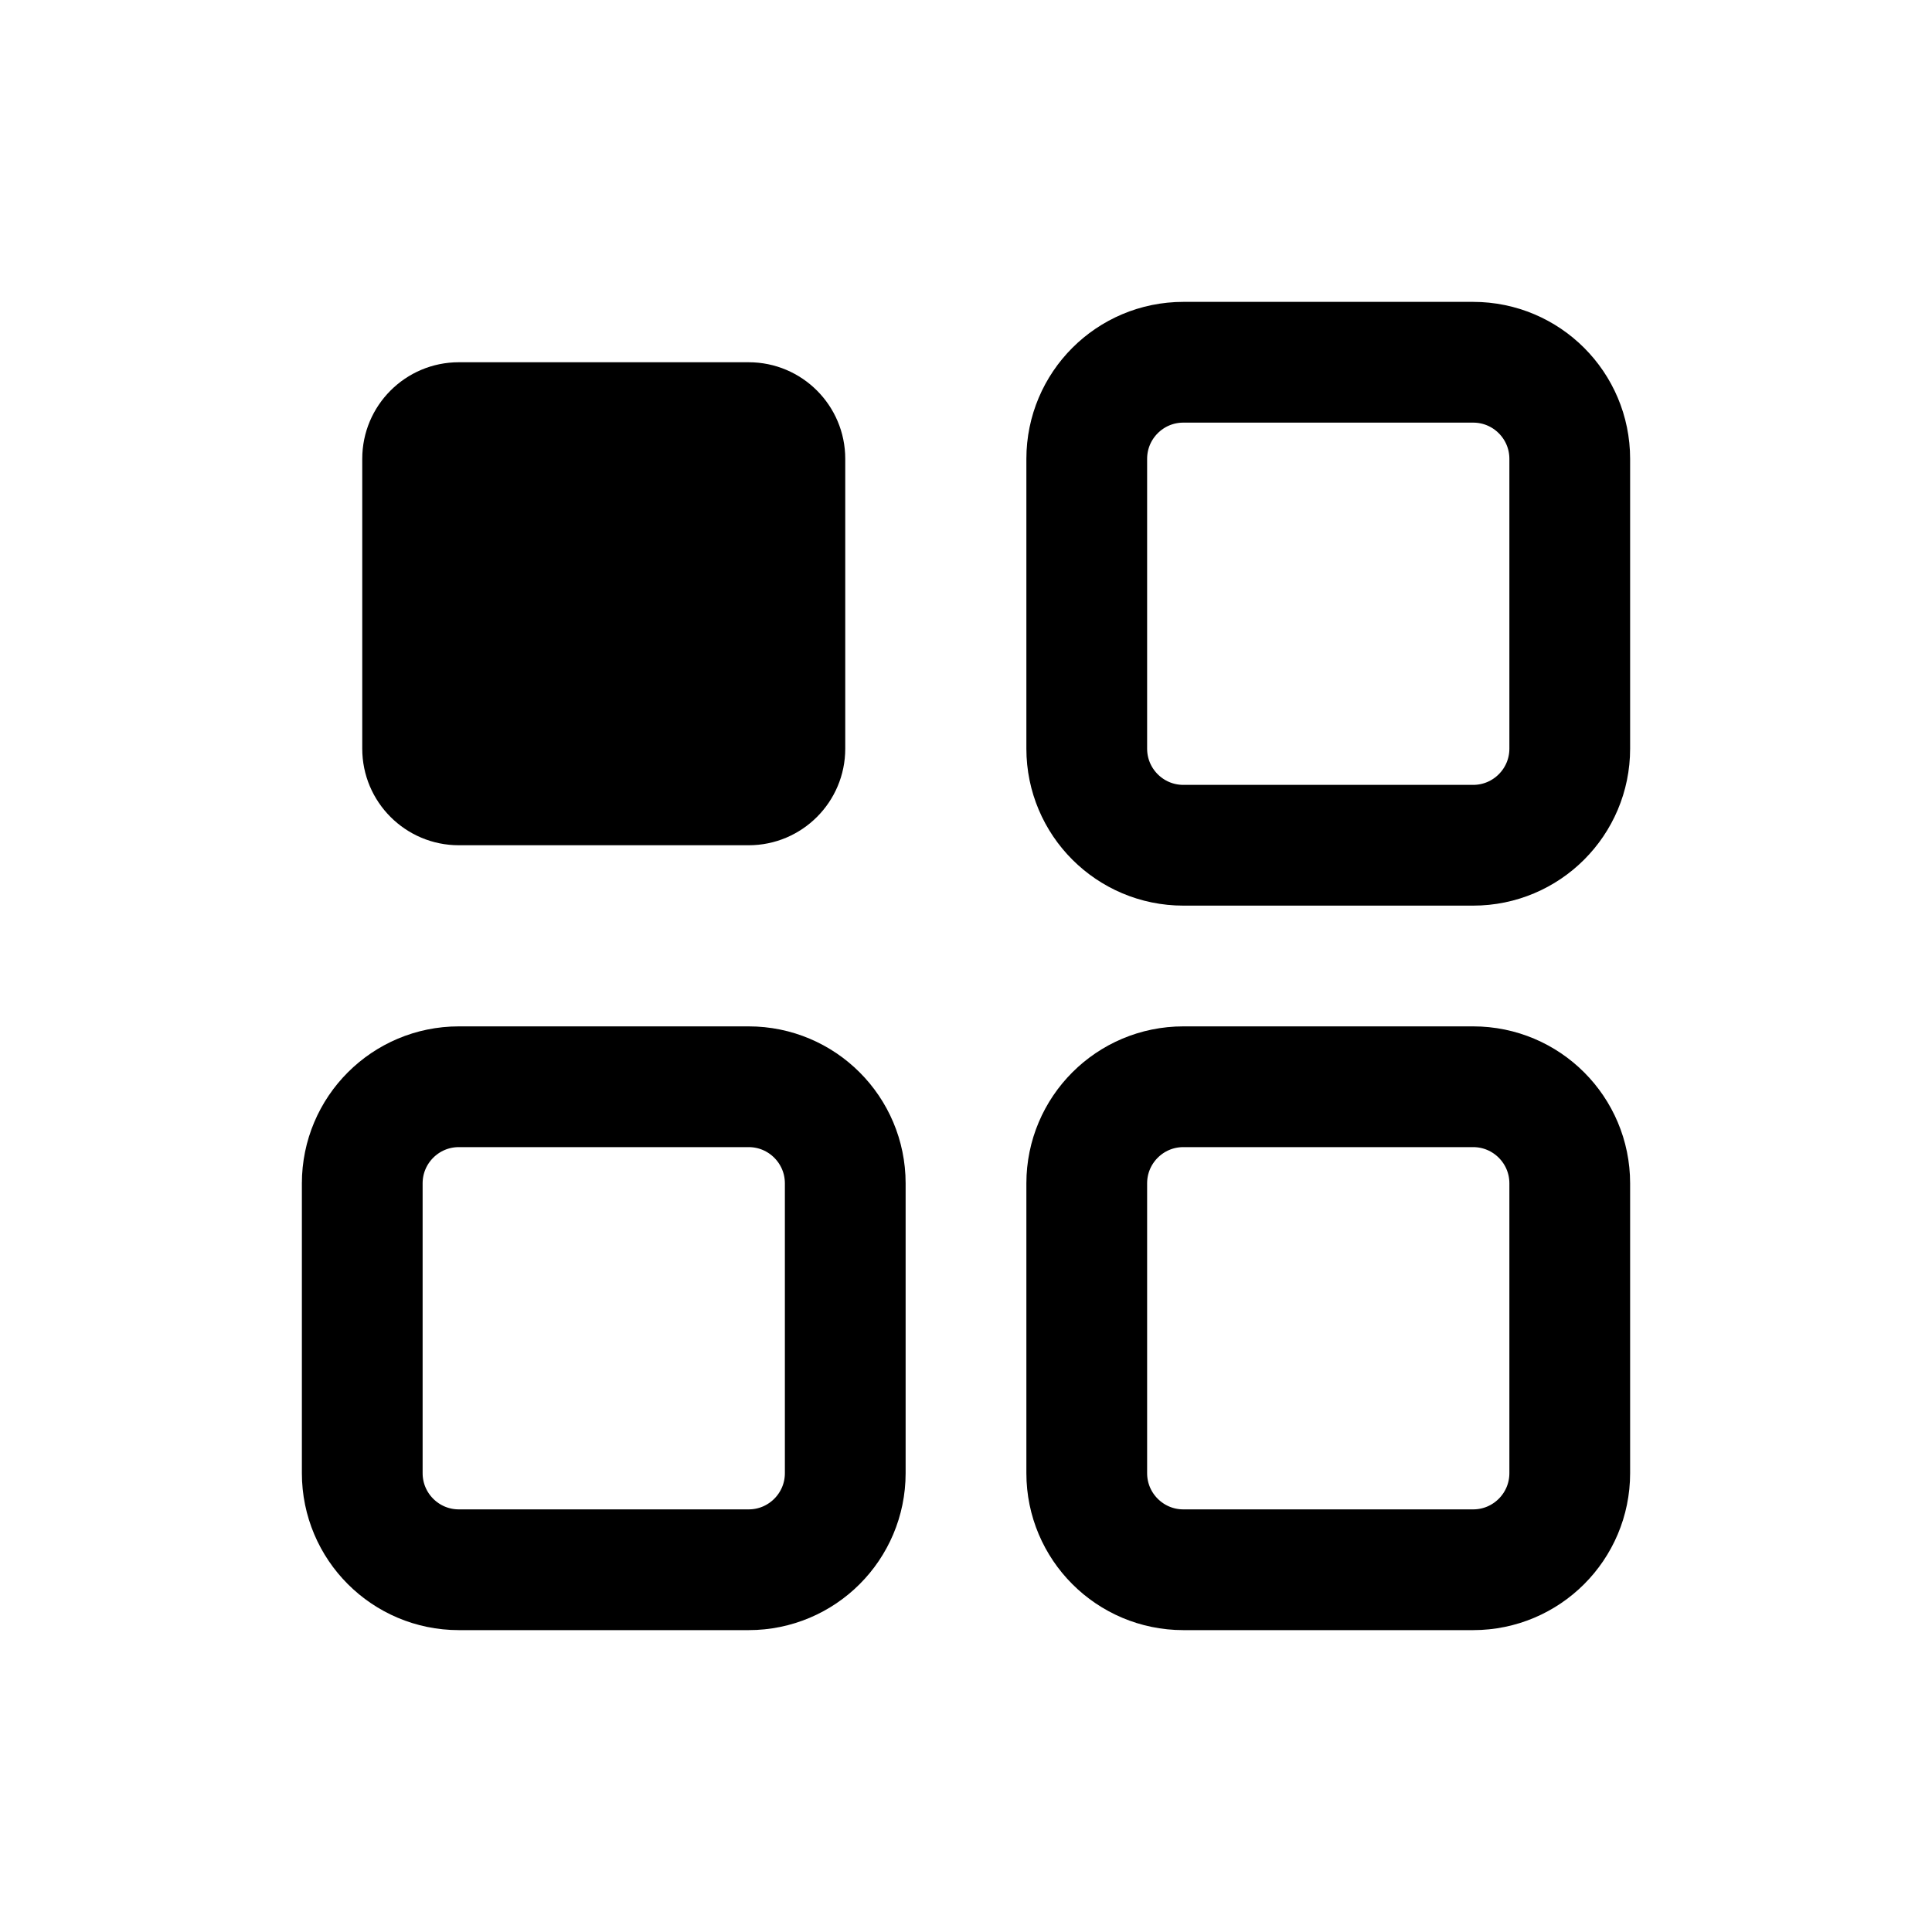
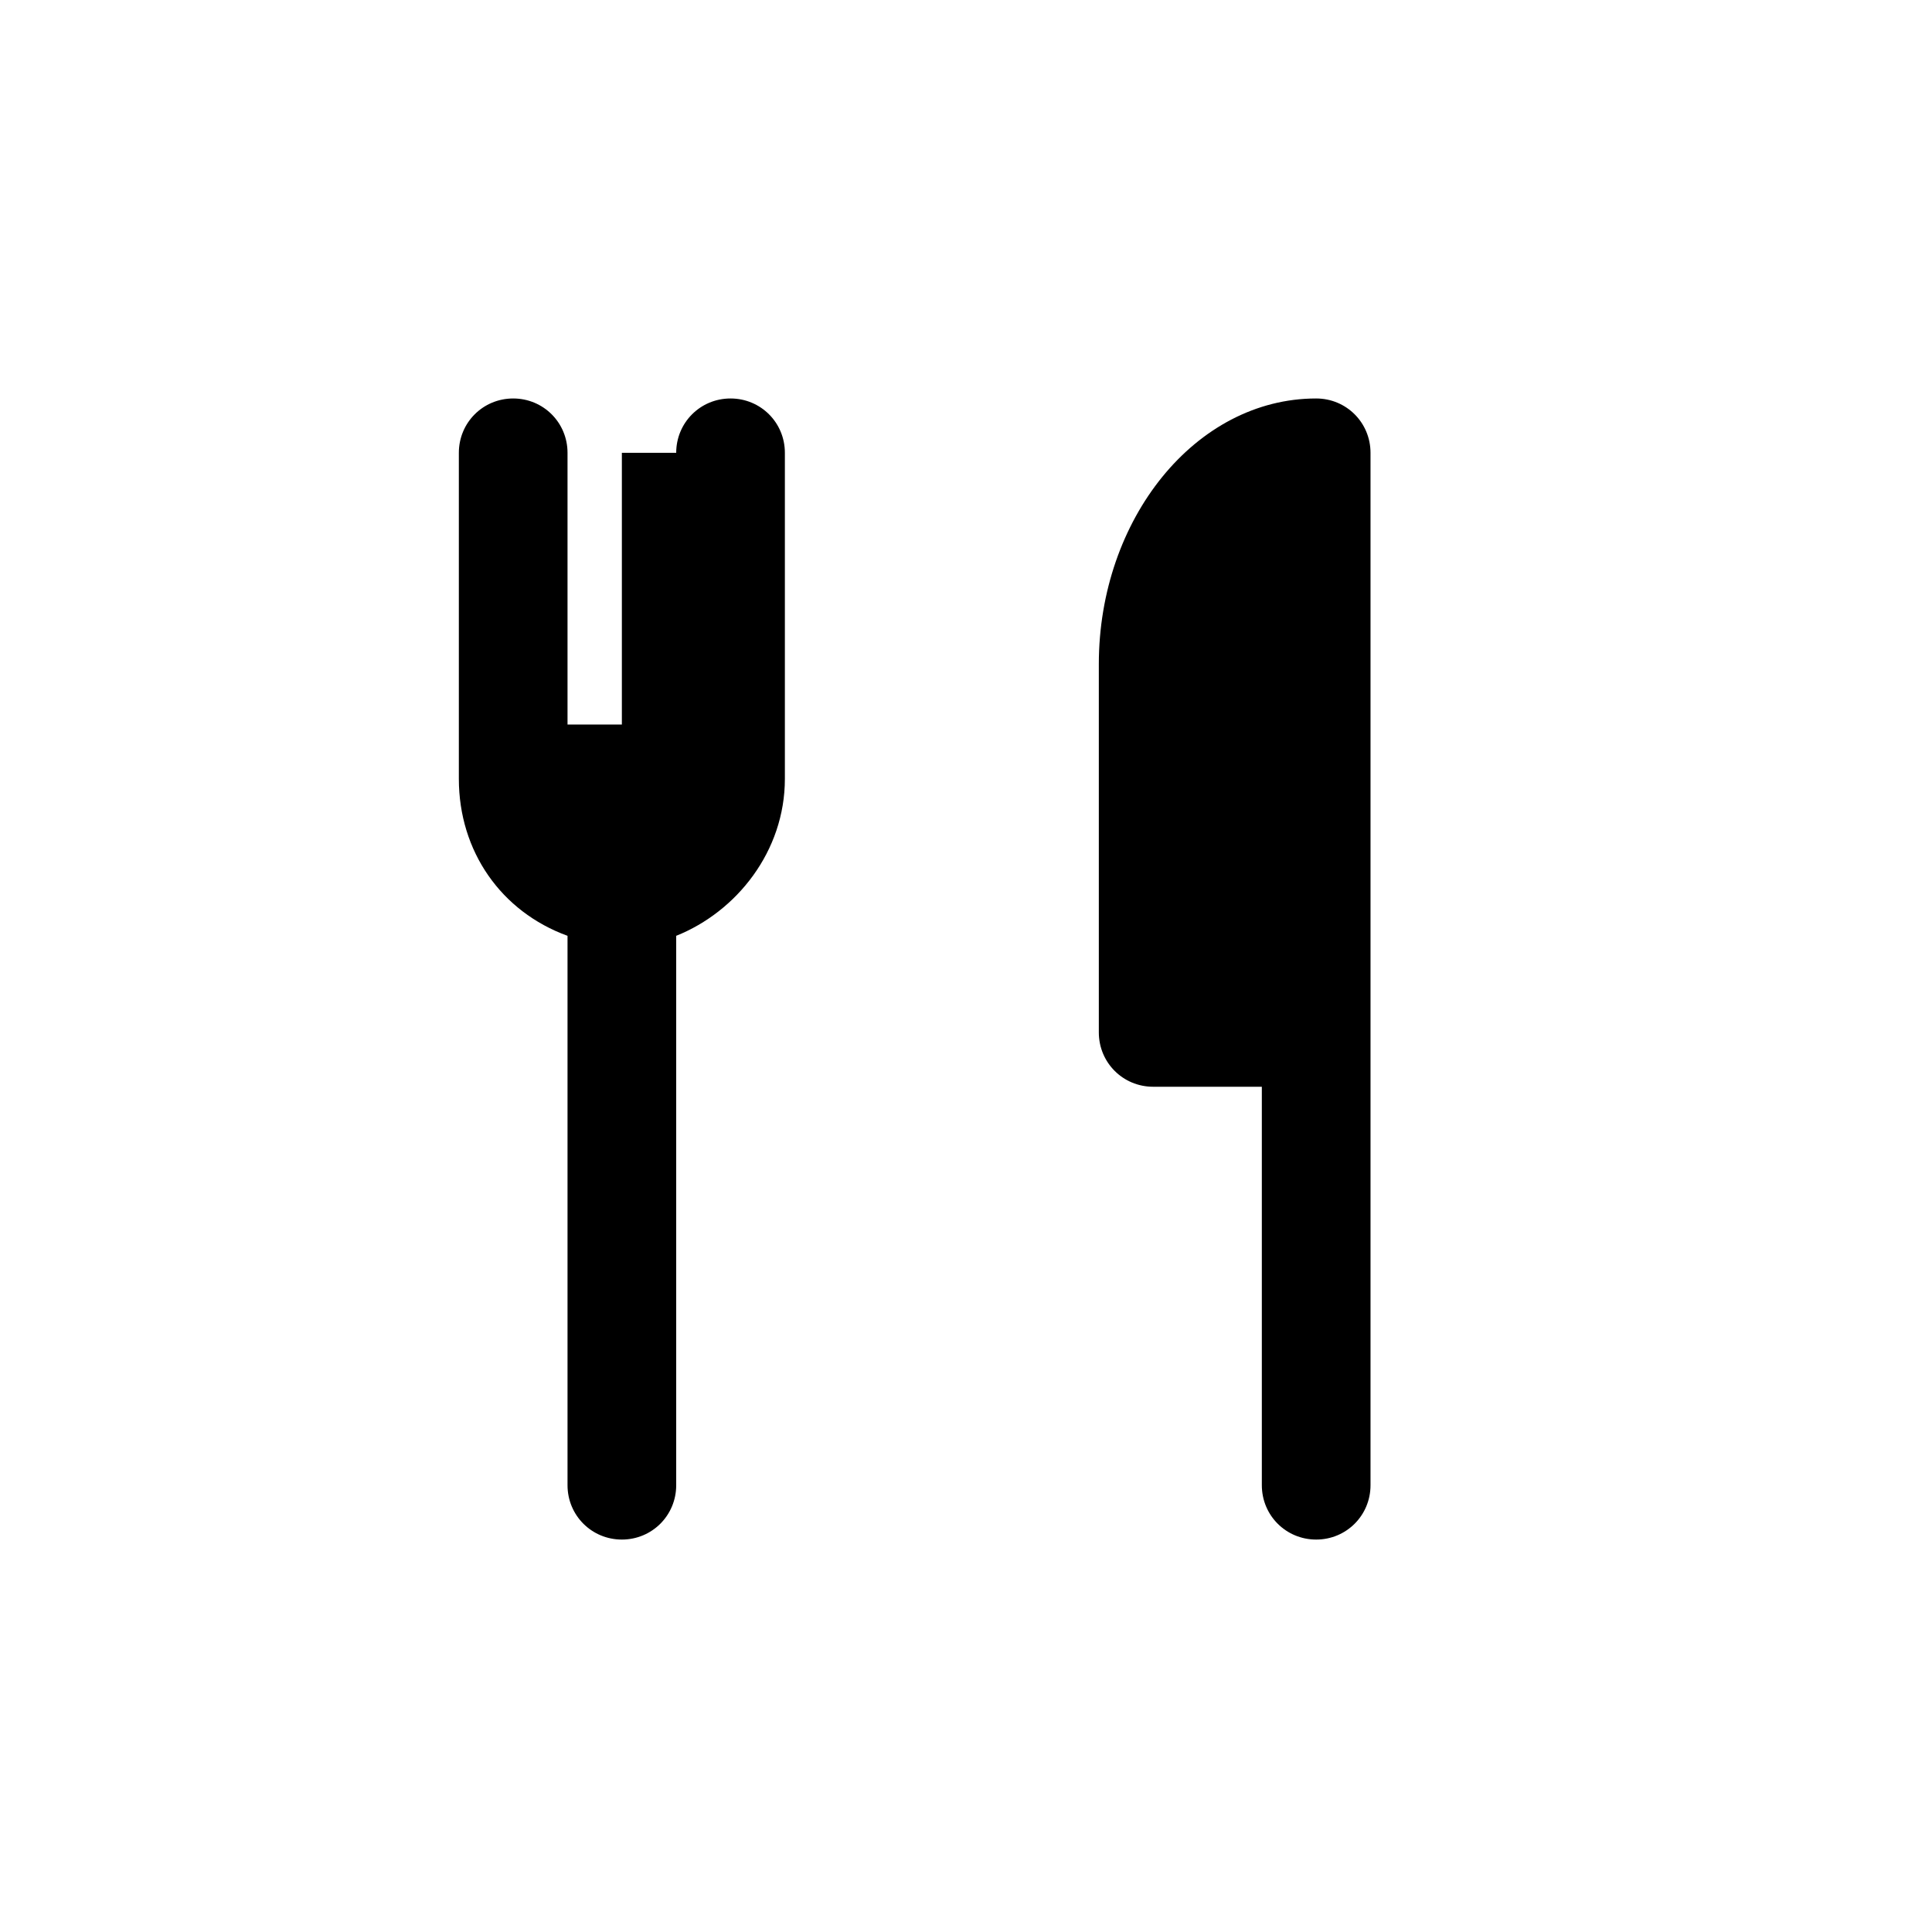
- <svg xmlns="http://www.w3.org/2000/svg" viewBox="0 0 32 32" width="32" height="32" role="img" aria-label="saas">
-   <rect x="6" y="6" width="8" height="8" rx="1.6" fill="currentColor" />
-   <rect x="18" y="6" width="8" height="8" rx="1.6" fill="none" stroke="currentColor" stroke-width="2" />
-   <rect x="6" y="18" width="8" height="8" rx="1.6" fill="none" stroke="currentColor" stroke-width="2" />
-   <rect x="18" y="18" width="8" height="8" rx="1.6" fill="none" stroke="currentColor" stroke-width="2" />
+ <svg xmlns="http://www.w3.org/2000/svg" viewBox="0 0 32 32" width="32" height="32" role="img" aria-label="Multi-Tenant SaaS">
+   <path d="M11.2 7.5c0-0.5 0.4-0.9 0.9-0.9s0.9 0.4 0.9 0.9v5.4c0 1.2-0.8 2.2-1.8 2.6v9.1c0 0.5-0.4 0.9-0.9 0.9s-0.9-0.4-0.9-0.9v-9.1c-1.1-0.4-1.8-1.4-1.8-2.6V7.5c0-0.5 0.4-0.9 0.9-0.9s0.9 0.4 0.9 0.9v4.5h0.9V7.5zM21.8 6.6c0.5 0 0.9 0.4 0.9 0.9v17.1c0 0.5-0.4 0.9-0.9 0.9s-0.9-0.4-0.9-0.9V18h-1.8c-0.5 0-0.9-0.4-0.9-0.9V11c0-2.4 1.6-4.4 3.6-4.4z" fill="currentColor" />
</svg>
